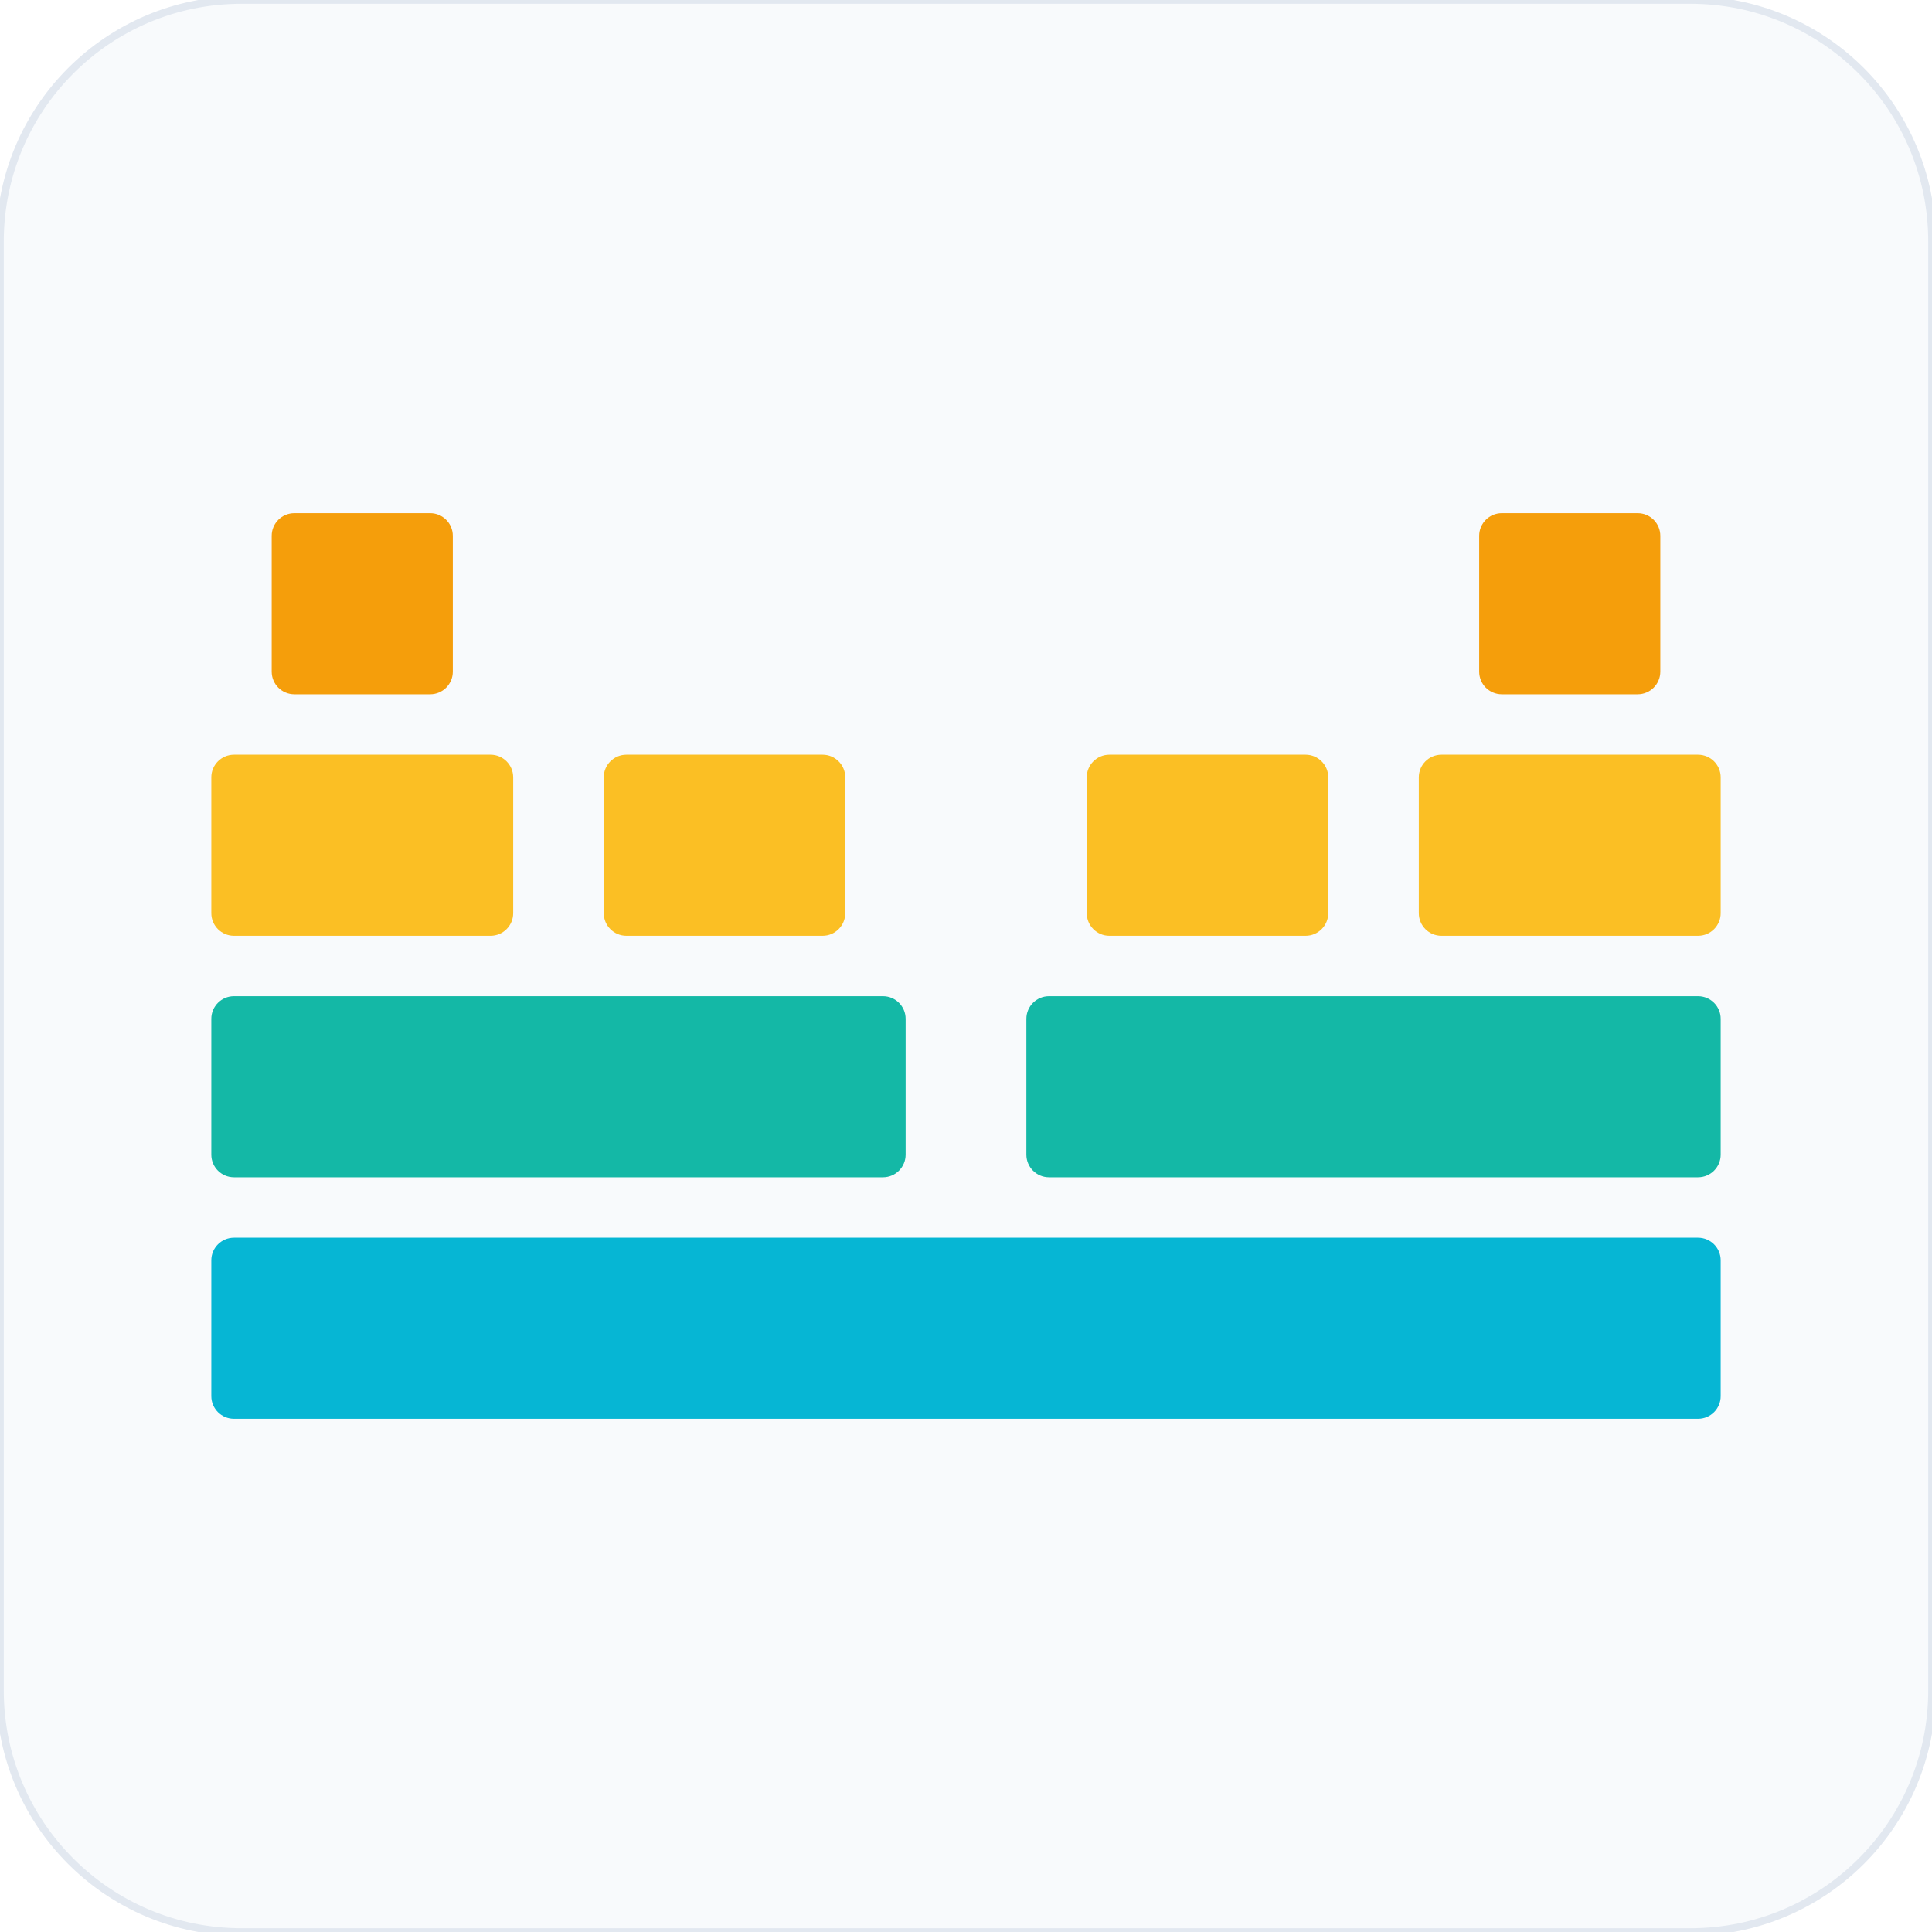
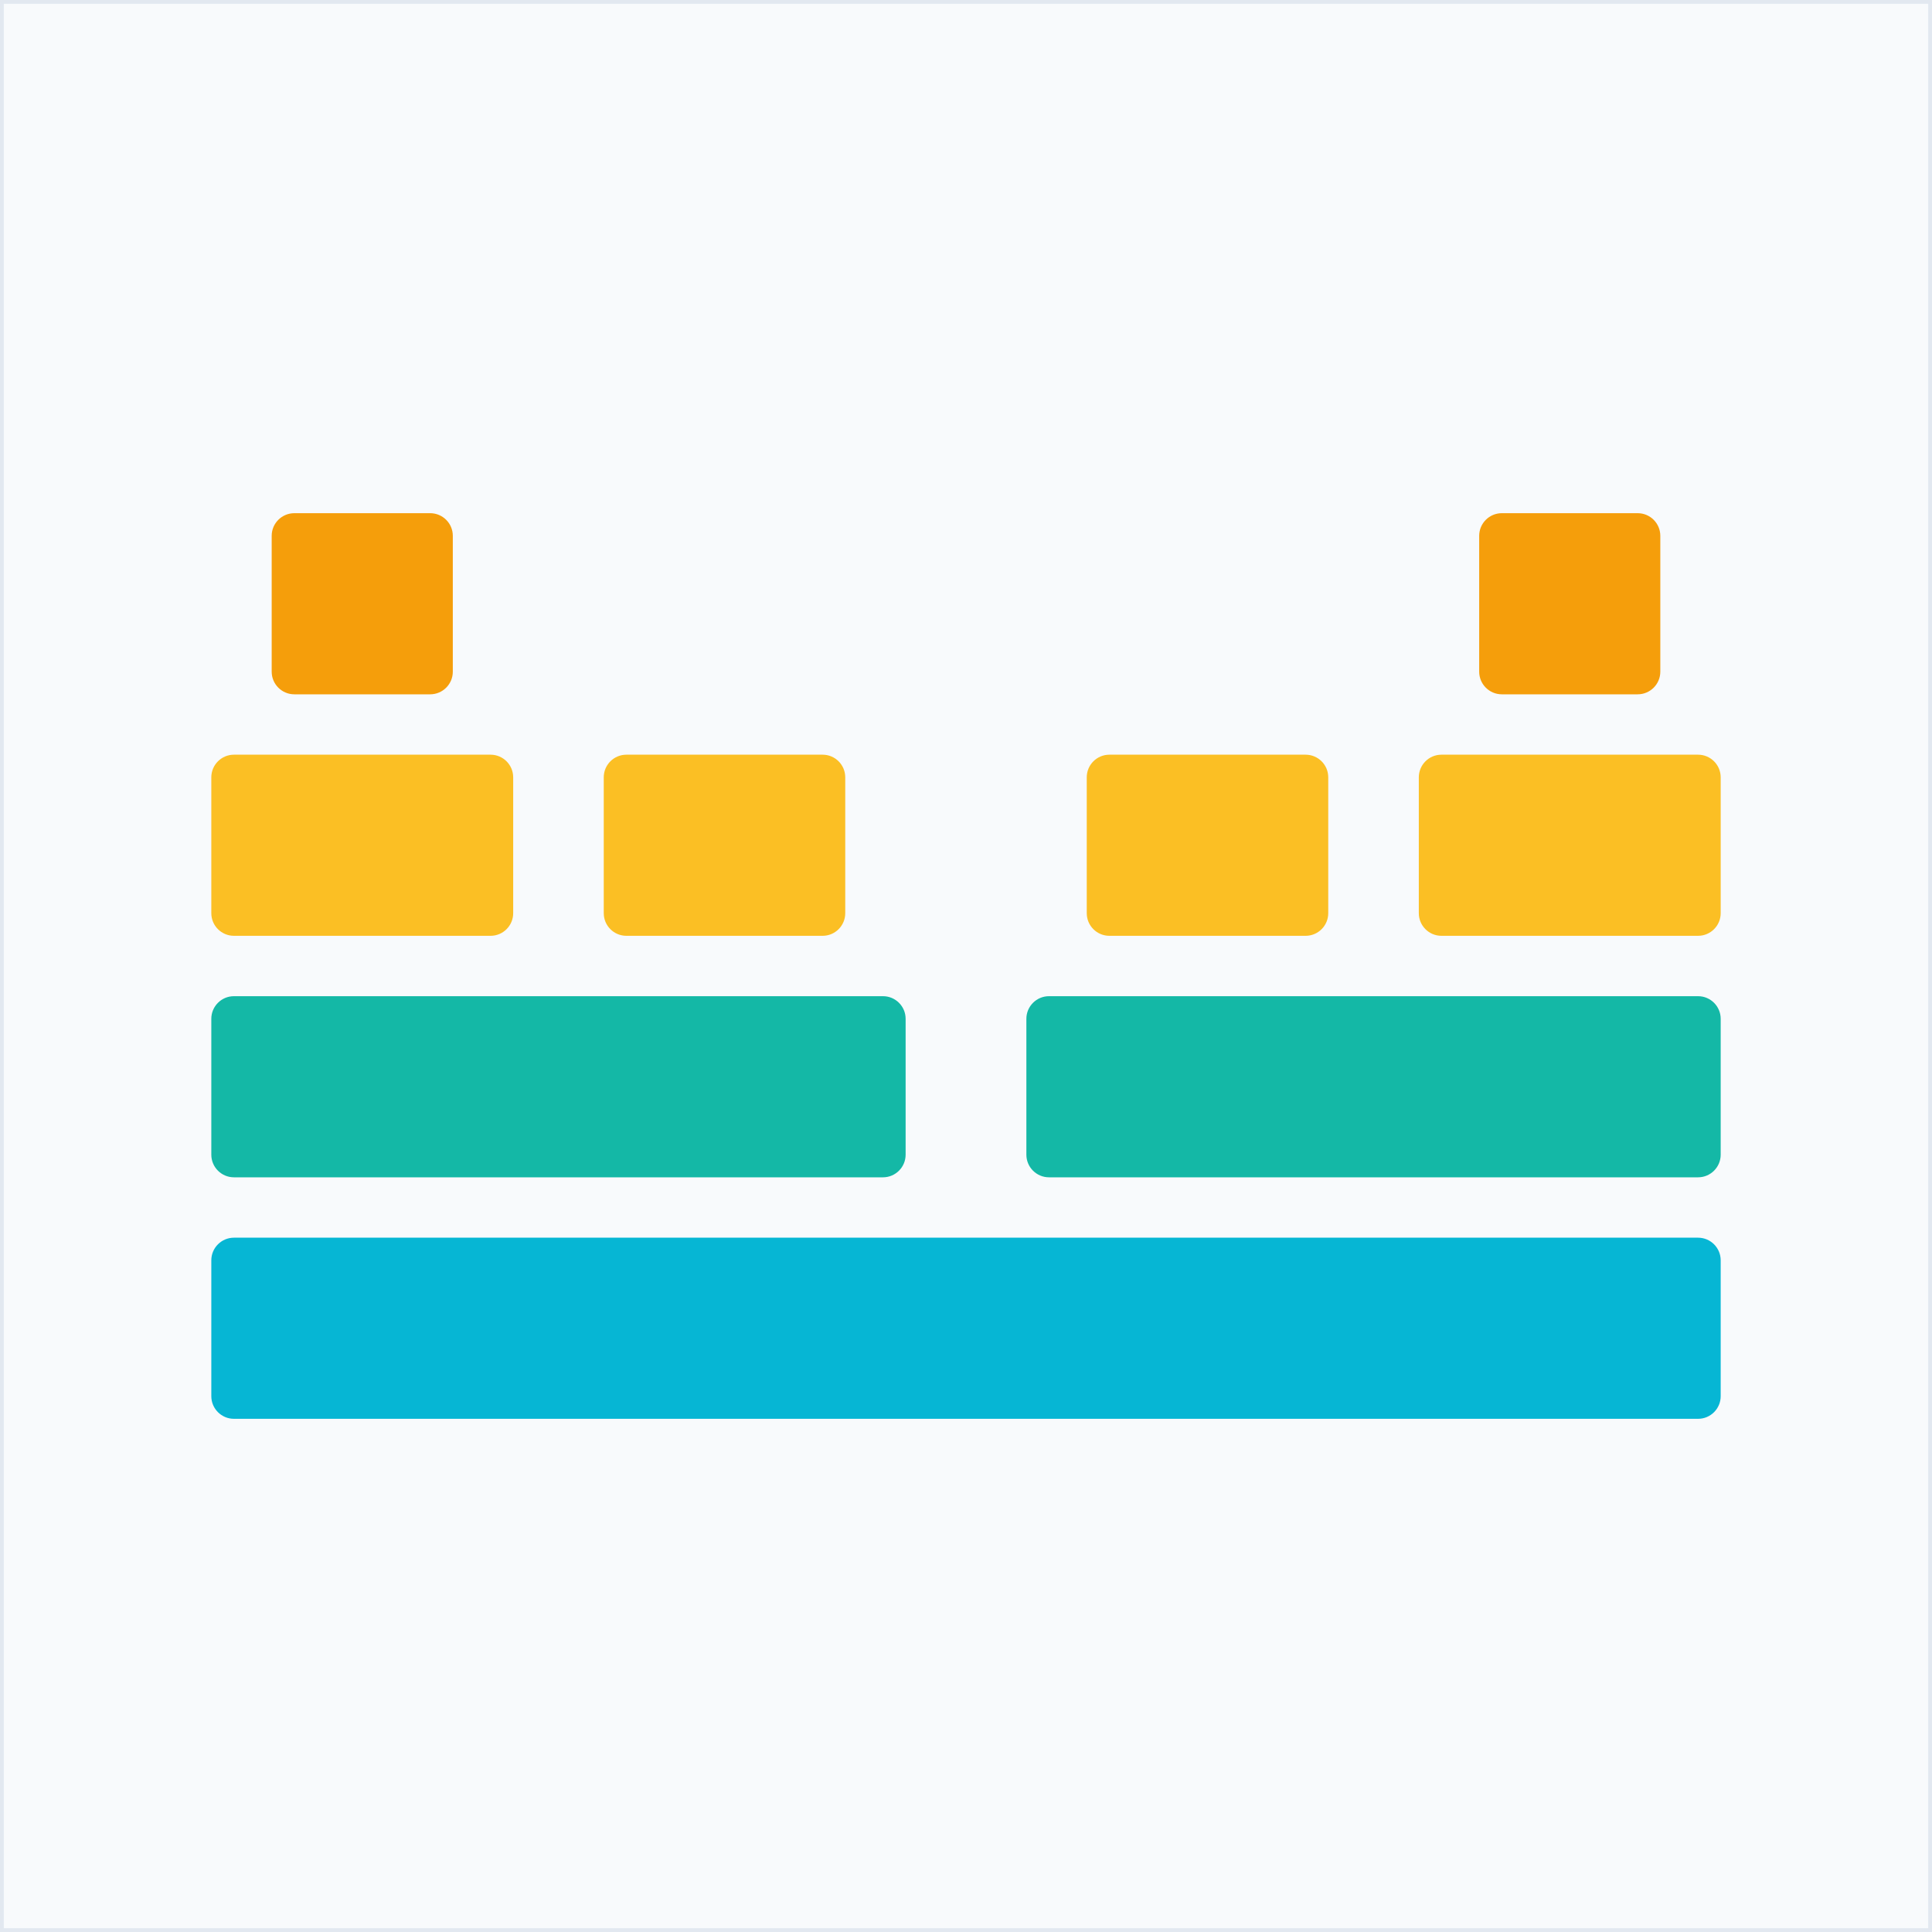
<svg xmlns="http://www.w3.org/2000/svg" viewBox="0 0 256 256" width="256" height="256" role="img" aria-labelledby="title desc">
-   <rect width="256" height="256" rx="32" fill="#F8FAFC" stroke="#E2E8F0" stroke-width="1" />
+   <rect width="256" height="256" rx="0" fill="#F8FAFC" stroke="#E2E8F0" stroke-width="1" />
  <rect x="28" y="164" width="200" height="24" rx="3" fill="#06B6D4" />
  <rect x="28" y="132" width="92" height="24" rx="3" fill="#14B8A6" />
  <rect x="136" y="132" width="92" height="24" rx="3" fill="#14B8A6" />
  <rect x="28" y="100" width="40" height="24" rx="3" fill="#FBBF24" />
  <rect x="80" y="100" width="32" height="24" rx="3" fill="#FBBF24" />
  <rect x="144" y="100" width="32" height="24" rx="3" fill="#FBBF24" />
  <rect x="188" y="100" width="40" height="24" rx="3" fill="#FBBF24" />
  <rect x="36" y="68" width="24" height="24" rx="3" fill="#F59E0B" />
  <rect x="196" y="68" width="24" height="24" rx="3" fill="#F59E0B" />
</svg>
